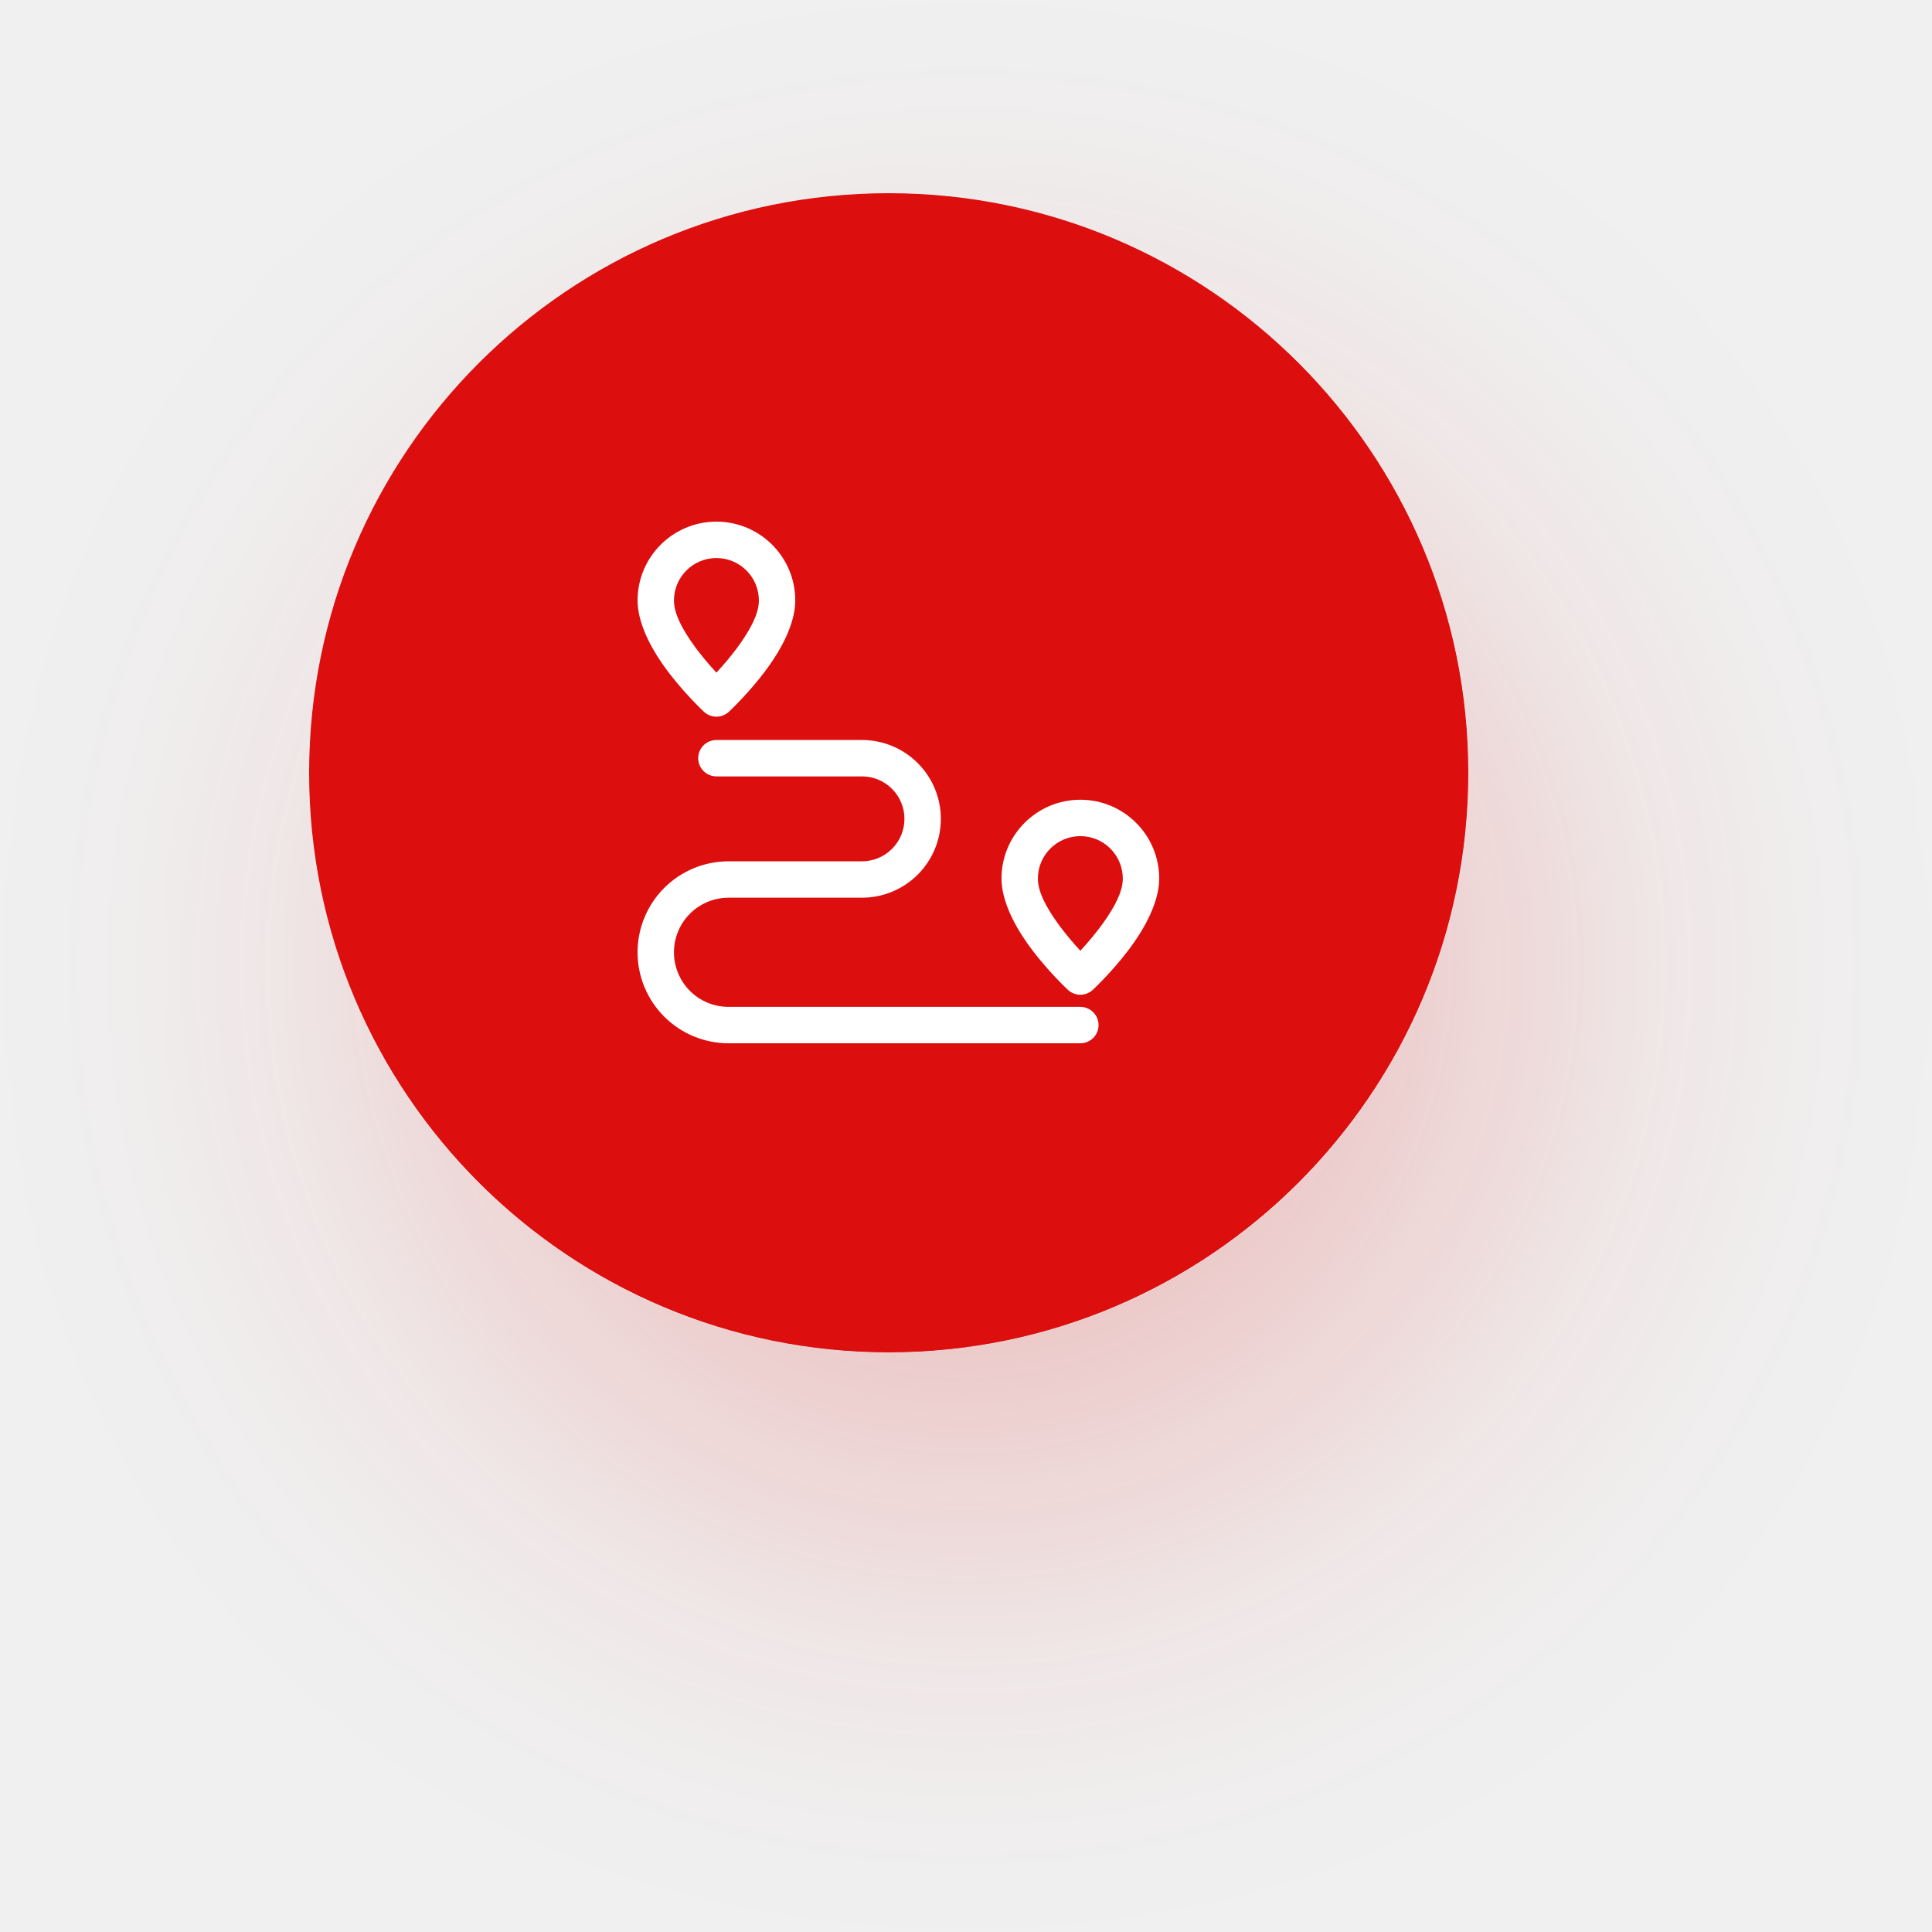
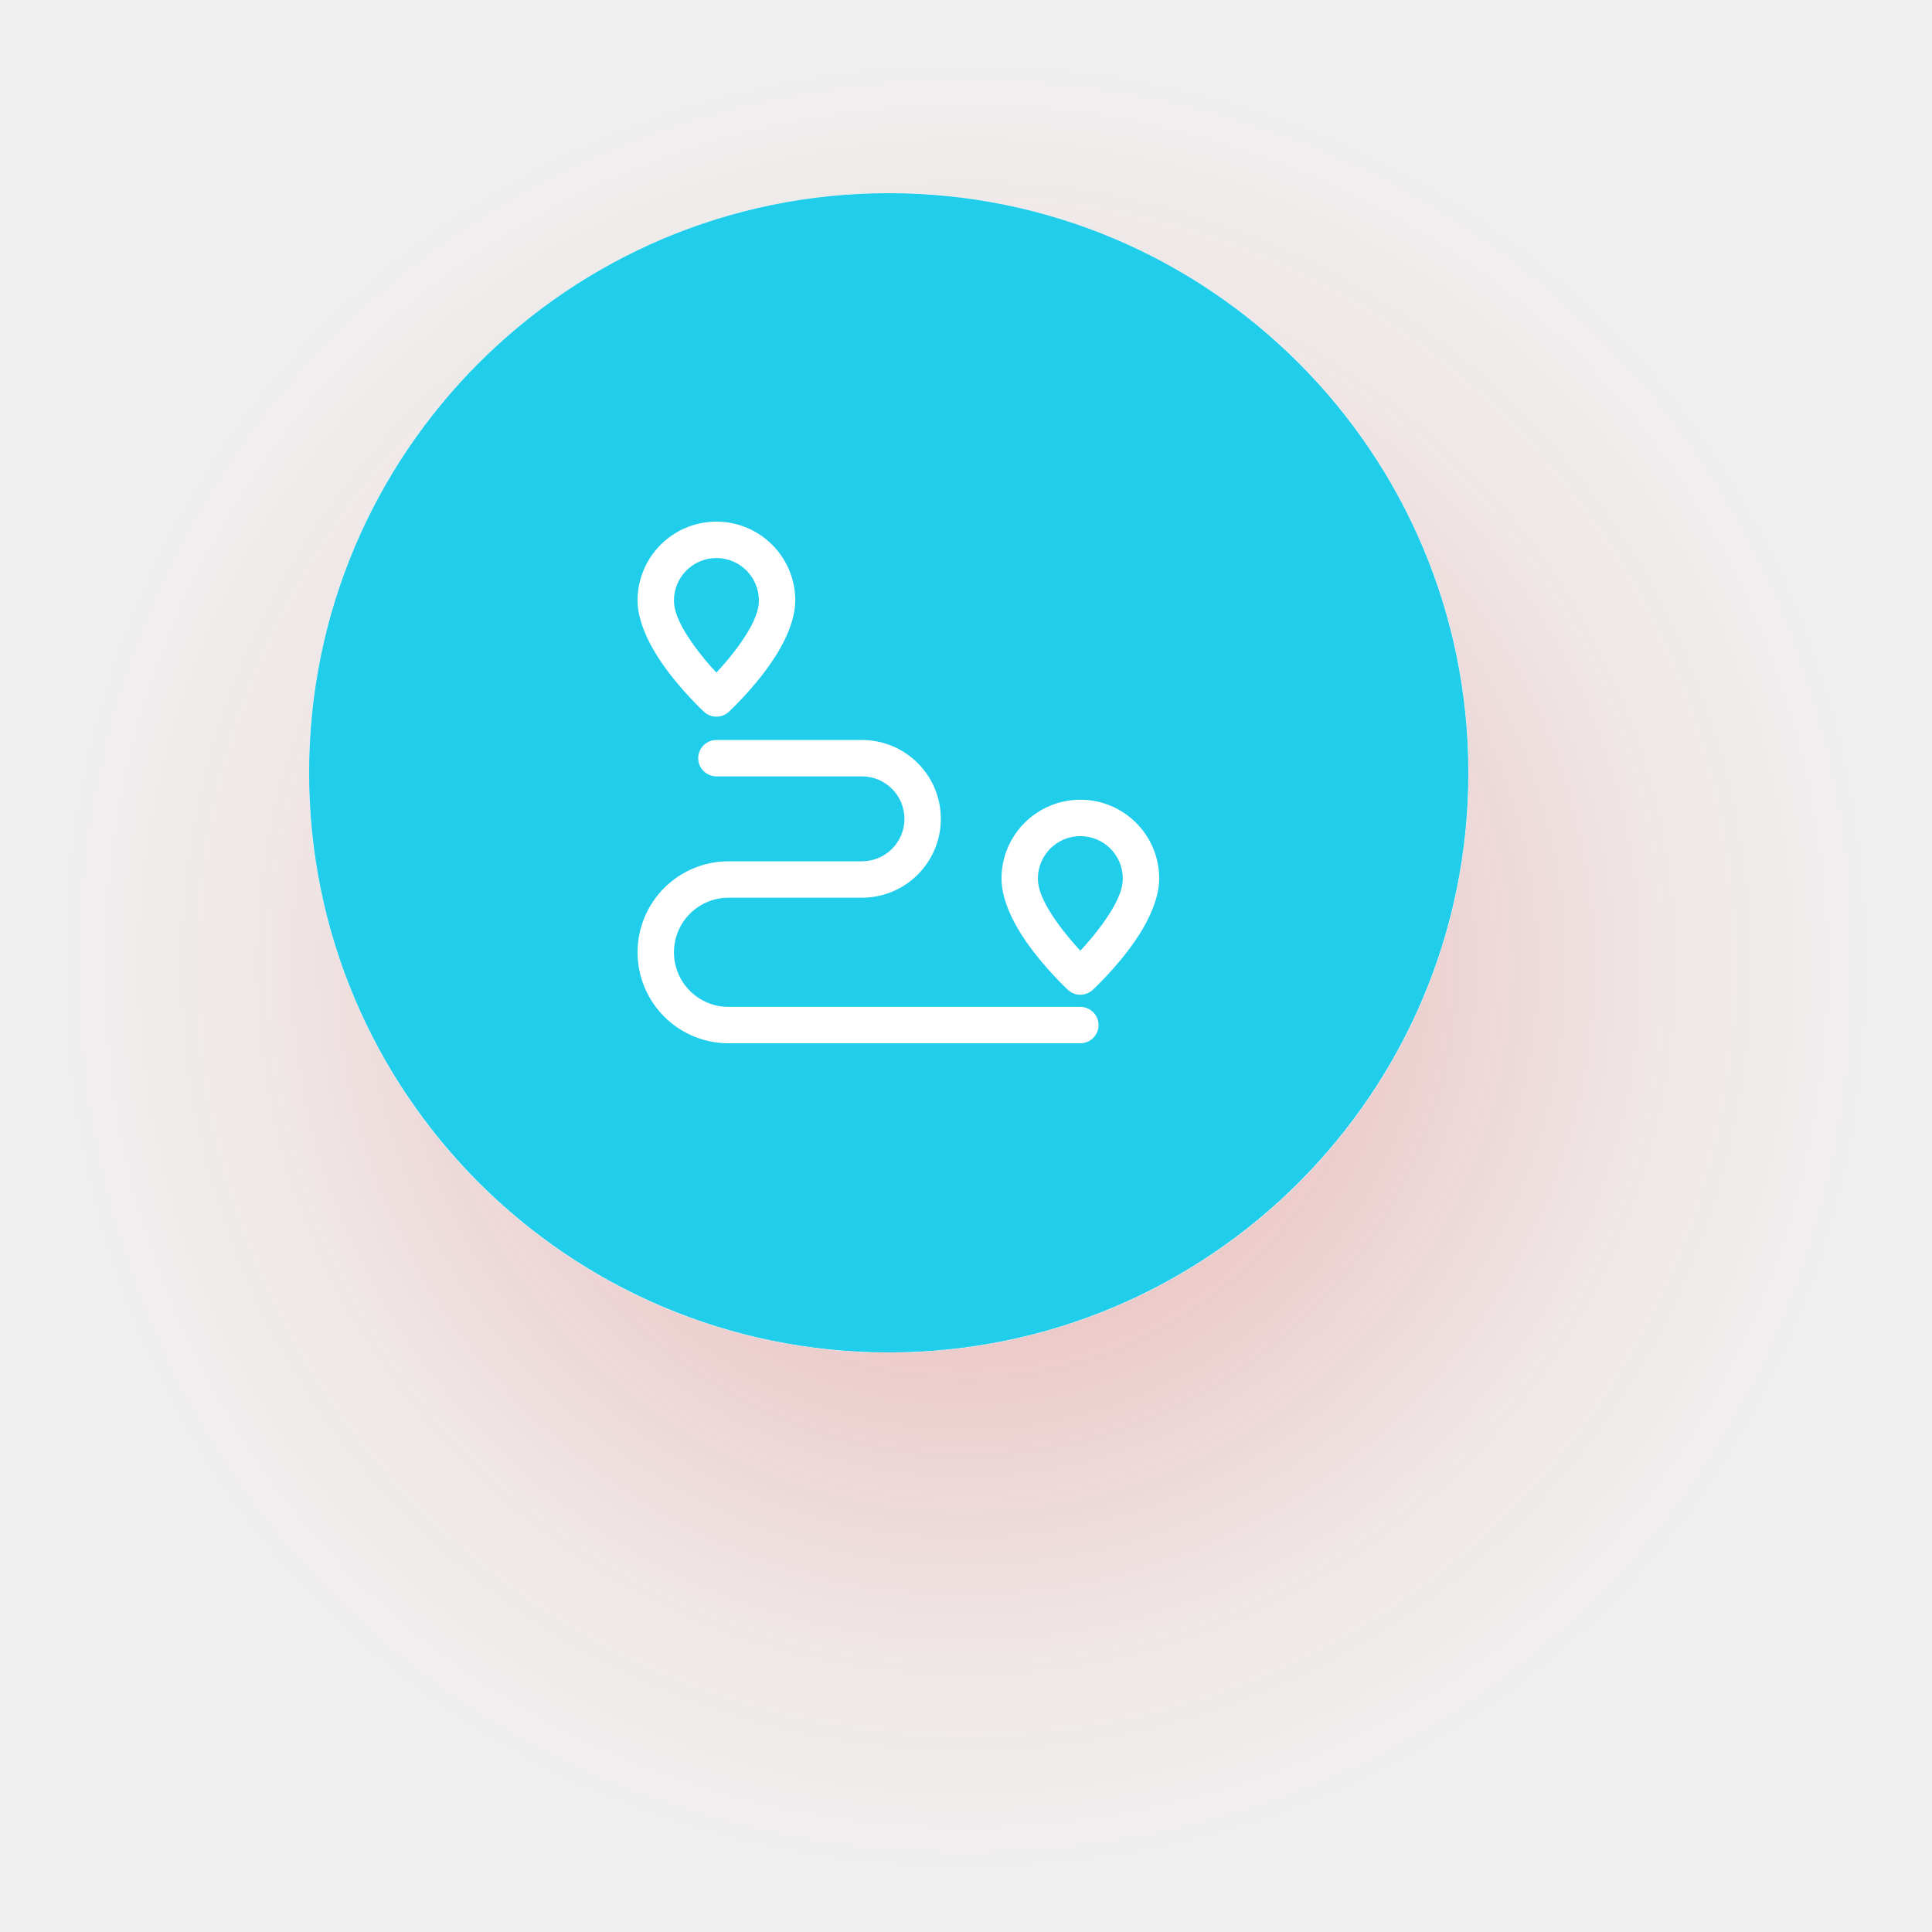
<svg xmlns="http://www.w3.org/2000/svg" width="100" height="100" viewBox="0 0 100 100" fill="none">
  <g filter="url(#filter0_d_337_5398)">
-     <circle cx="46" cy="40" r="30" fill="#DC0E0E" />
+     <circle cx="46" cy="40" r="30" fill="#20CDEB" />
  </g>
  <path fill-rule="evenodd" clip-rule="evenodd" d="M37.081 27C34.828 27 33 28.828 33 31.081C33 32.116 33.555 33.307 34.273 34.343C35.237 35.733 36.442 36.846 36.442 36.846C36.804 37.178 37.359 37.178 37.721 36.846C37.721 36.846 38.926 35.733 39.889 34.343C40.608 33.307 41.163 32.116 41.163 31.081C41.163 28.828 39.334 27 37.081 27ZM37.081 28.884C38.294 28.884 39.279 29.868 39.279 31.081C39.279 31.785 38.83 32.565 38.342 33.269C37.922 33.874 37.449 34.419 37.081 34.815C36.713 34.421 36.241 33.874 35.821 33.269C35.333 32.565 34.884 31.785 34.884 31.081C34.884 29.868 35.868 28.884 37.081 28.884Z" fill="white" />
  <path fill-rule="evenodd" clip-rule="evenodd" d="M55.919 41.394C53.666 41.394 51.837 43.222 51.837 45.475C51.837 46.51 52.392 47.701 53.111 48.736C54.074 50.126 55.279 51.238 55.279 51.238C55.641 51.571 56.196 51.571 56.558 51.238C56.558 51.238 57.763 50.126 58.727 48.736C59.445 47.701 60 46.51 60 45.475C60 43.222 58.172 41.394 55.919 41.394ZM55.919 43.278C57.132 43.278 58.116 44.262 58.116 45.475C58.116 46.179 57.667 46.959 57.179 47.662C56.759 48.268 56.286 48.813 55.919 49.209C55.551 48.813 55.078 48.268 54.658 47.662C54.17 46.959 53.721 46.179 53.721 45.475C53.721 44.262 54.705 43.278 55.919 43.278Z" fill="white" />
  <path fill-rule="evenodd" clip-rule="evenodd" d="M46.814 42.384C46.814 42.966 46.583 43.525 46.17 43.937C45.758 44.35 45.199 44.581 44.616 44.581C43.254 44.581 39.136 44.581 37.709 44.581C36.46 44.581 35.263 45.077 34.379 45.96C33.496 46.844 33 48.041 33 49.291C33 50.54 33.496 51.737 34.379 52.621C35.263 53.504 36.46 54 37.709 54H55.919C56.438 54 56.861 53.578 56.861 53.058C56.861 52.538 56.438 52.116 55.919 52.116H37.709C36.96 52.116 36.241 51.819 35.711 51.289C35.181 50.759 34.884 50.04 34.884 49.291C34.884 48.541 35.181 47.823 35.711 47.293C36.241 46.763 36.96 46.465 37.709 46.465H44.616C45.699 46.465 46.737 46.035 47.502 45.27C48.268 44.505 48.698 43.466 48.698 42.384C48.698 41.301 48.268 40.263 47.502 39.498C46.737 38.732 45.699 38.302 44.616 38.302C42.316 38.302 37.081 38.302 37.081 38.302C36.562 38.302 36.139 38.724 36.139 39.244C36.139 39.764 36.562 40.186 37.081 40.186H44.616C45.199 40.186 45.758 40.417 46.17 40.83C46.583 41.242 46.814 41.801 46.814 42.384Z" fill="white" />
  <defs>
    <filter id="filter0_d_337_5398" x="0" y="0" width="100" height="100" filterUnits="userSpaceOnUse" color-interpolation-filters="sRGB">
      <feFlood flood-opacity="0" result="BackgroundImageFix" />
      <feColorMatrix in="SourceAlpha" type="matrix" values="0 0 0 0 0 0 0 0 0 0 0 0 0 0 0 0 0 0 127 0" result="hardAlpha" />
      <feOffset dx="4" dy="10" />
      <feGaussianBlur stdDeviation="10" />
      <feComposite in2="hardAlpha" operator="out" />
      <feColorMatrix type="matrix" values="0 0 0 0 0.863 0 0 0 0 0.055 0 0 0 0 0.055 0 0 0 0.2 0" />
      <feBlend mode="normal" in2="BackgroundImageFix" result="effect1_dropShadow_337_5398" />
      <feBlend mode="normal" in="SourceGraphic" in2="effect1_dropShadow_337_5398" result="shape" />
    </filter>
  </defs>
</svg>
